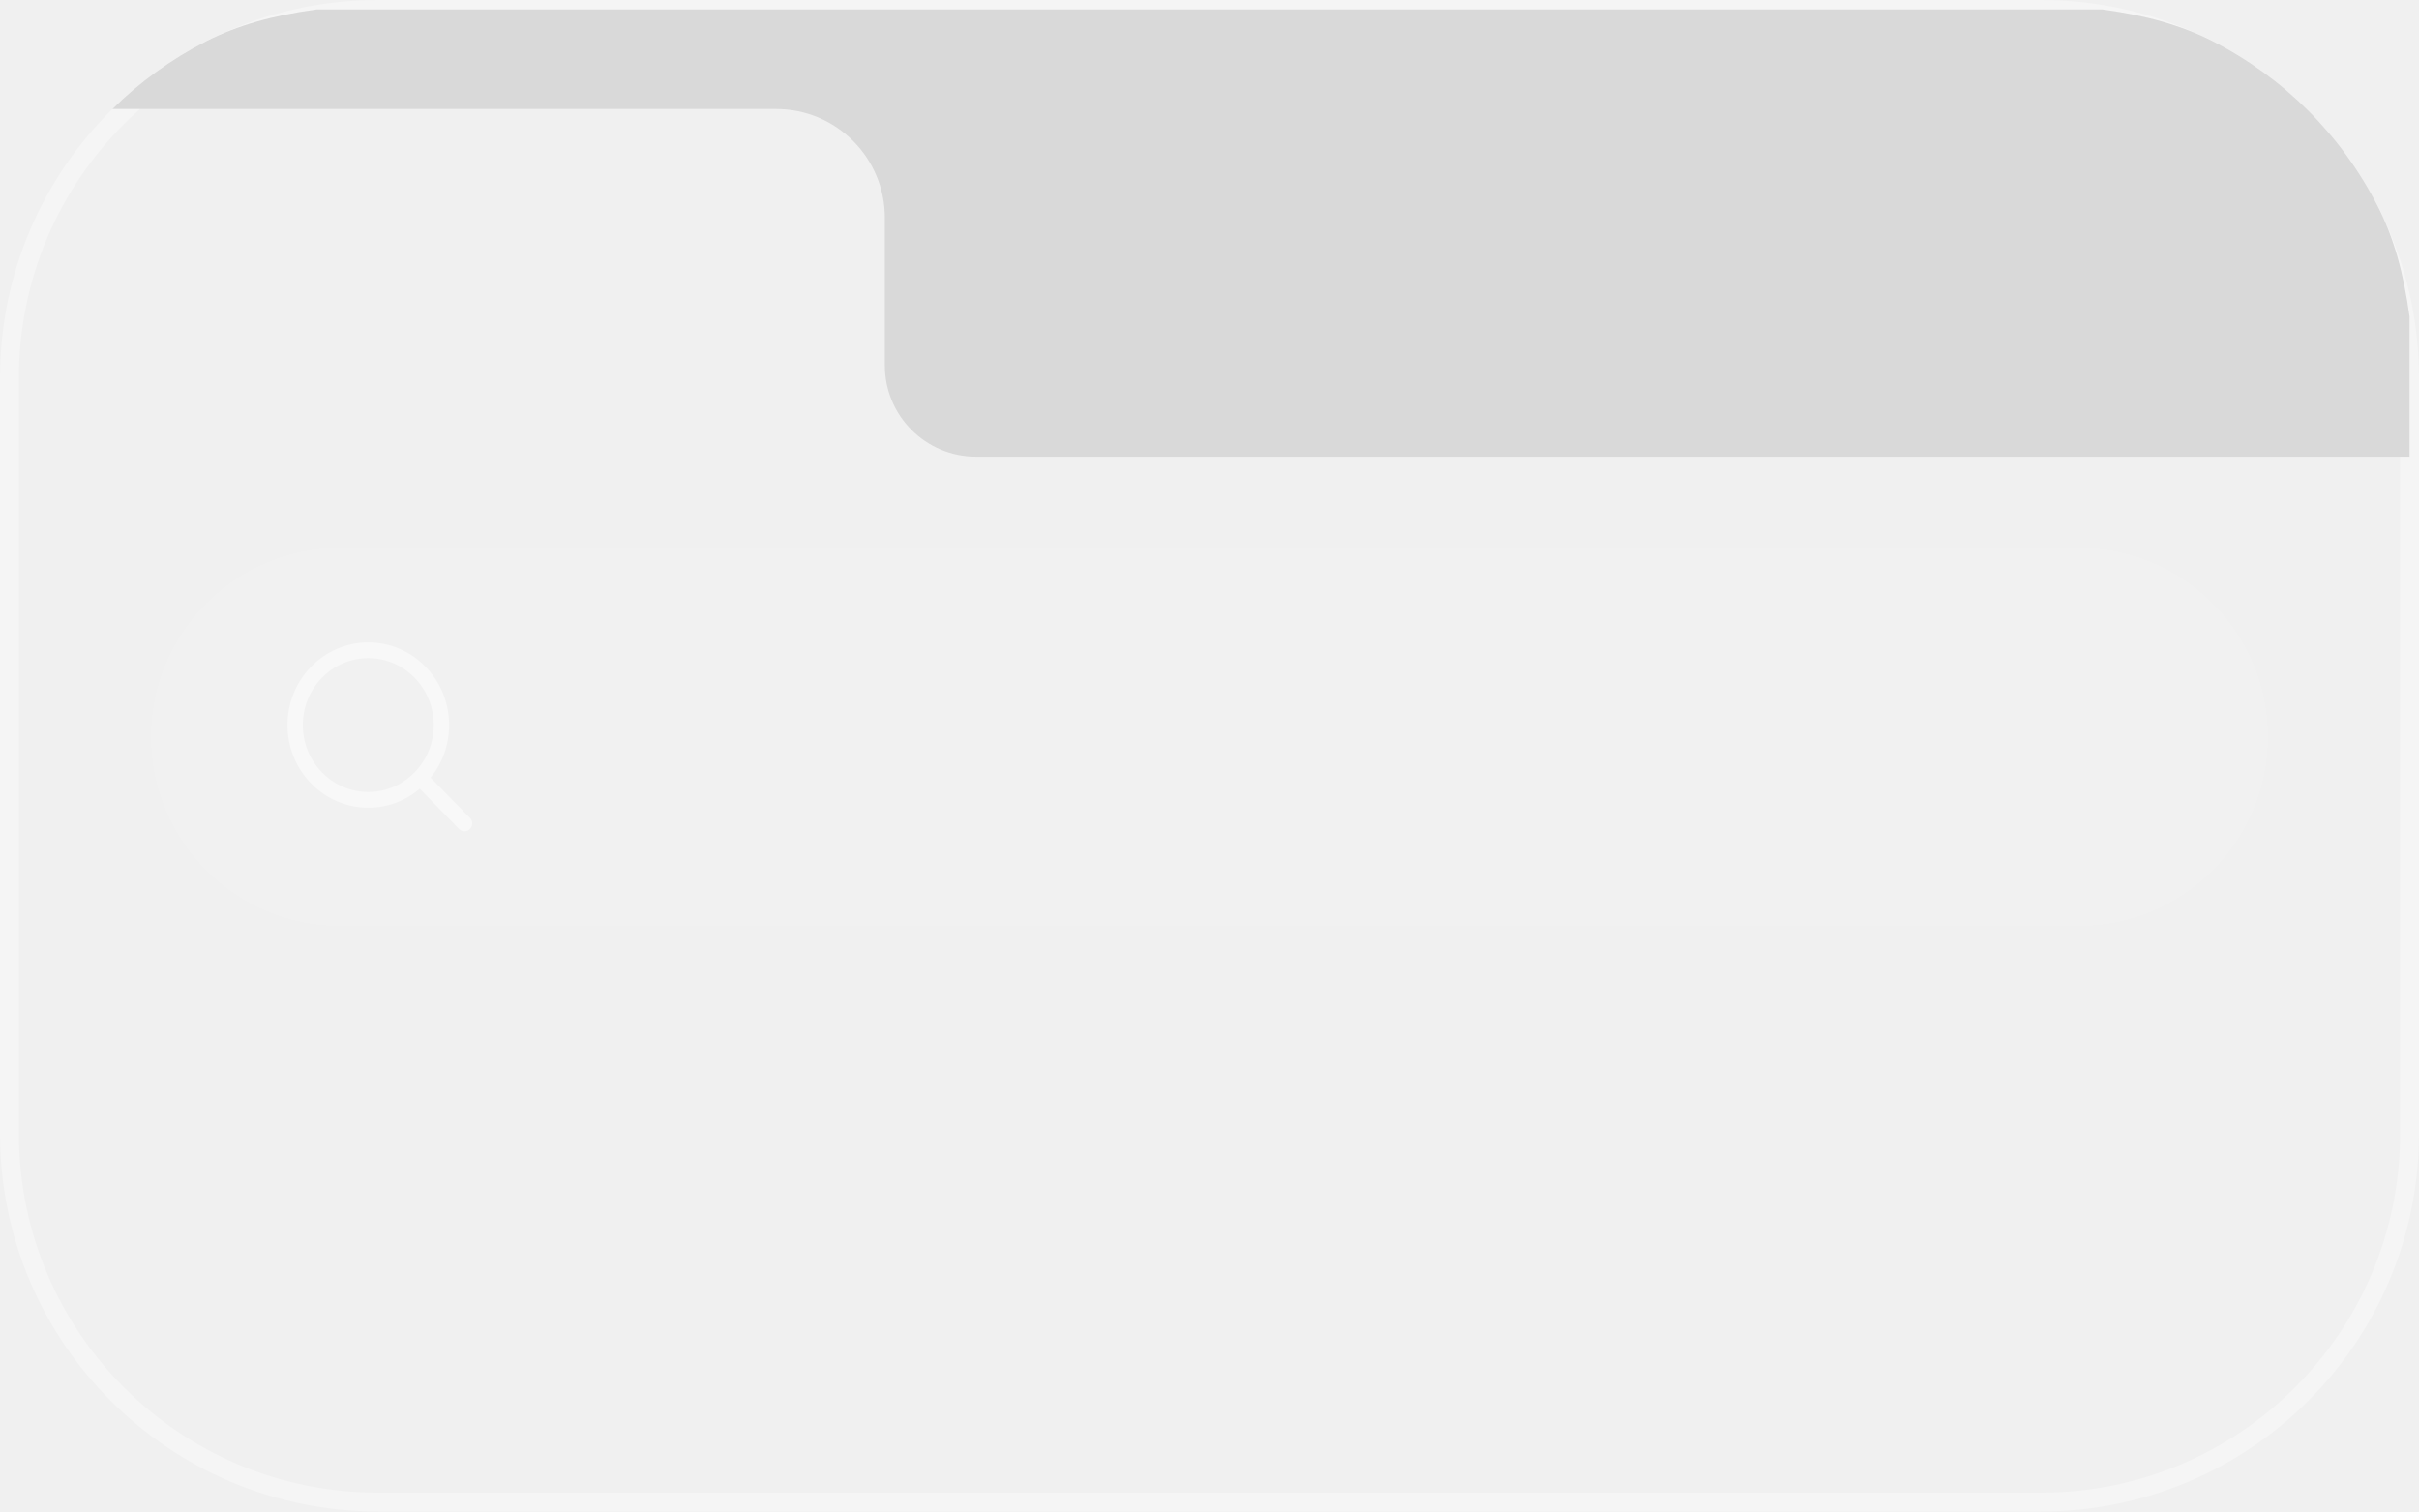
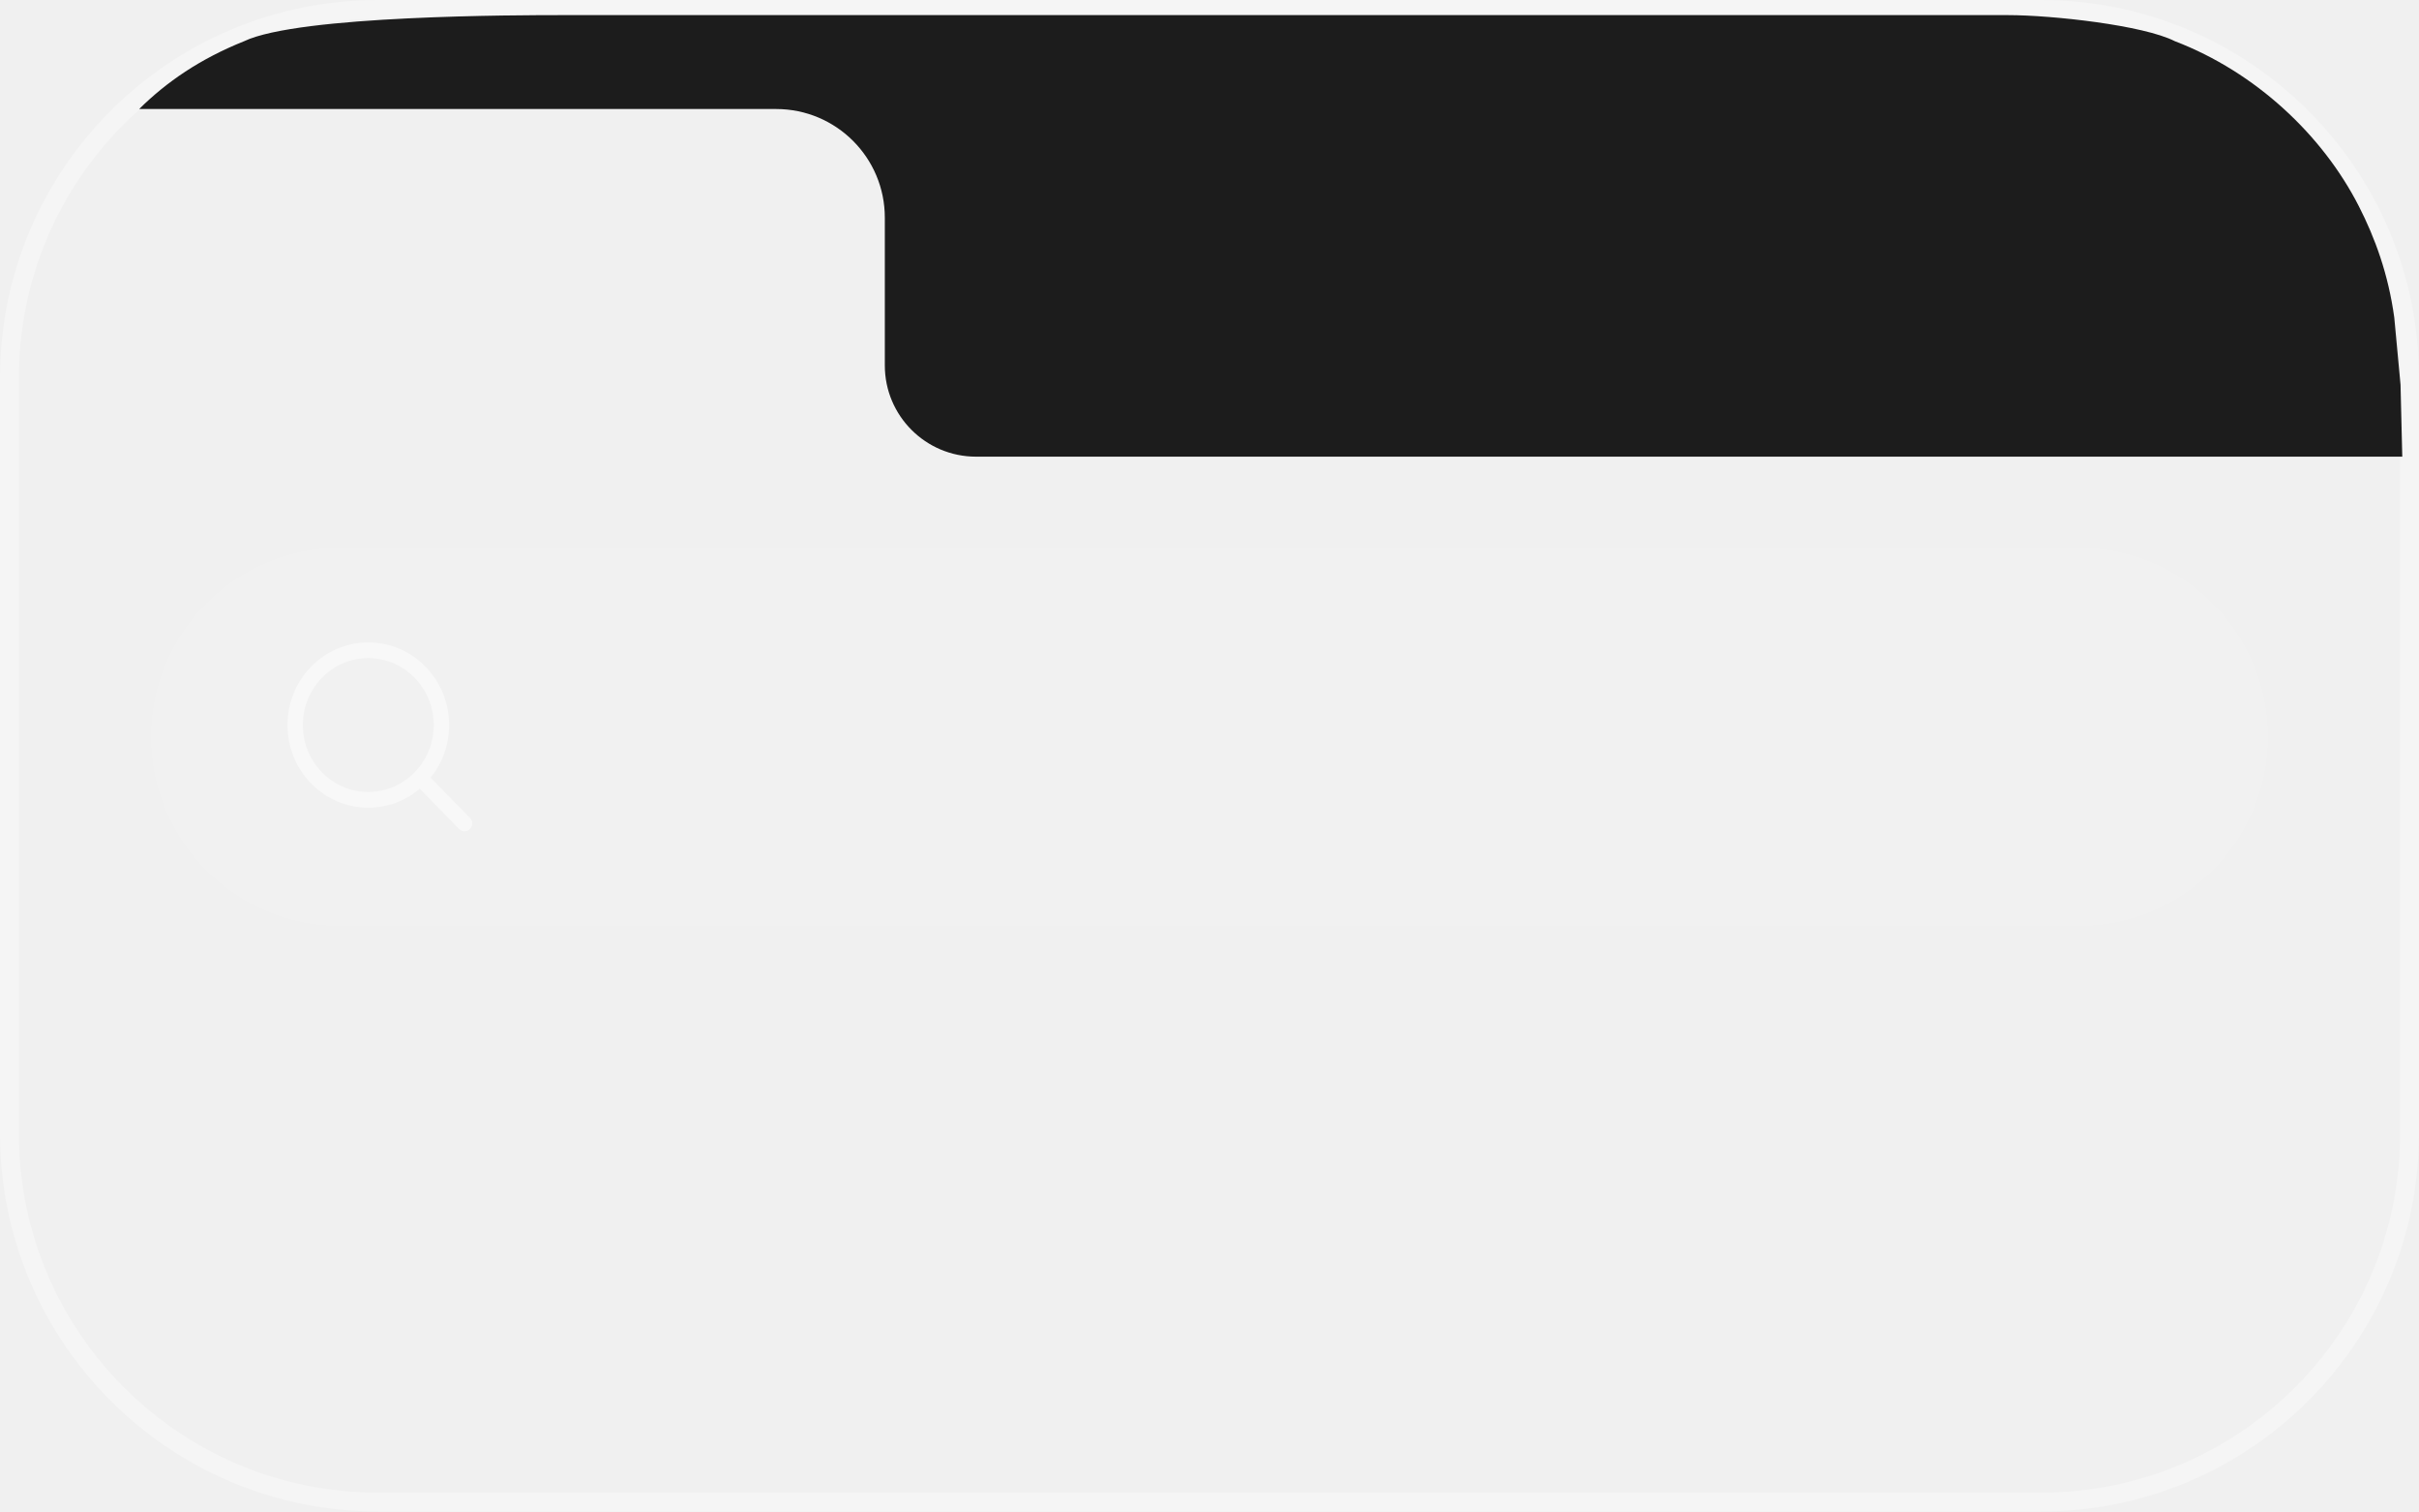
<svg xmlns="http://www.w3.org/2000/svg" fill="none" viewBox="0 0 128 80">
  <rect width="127" height="79" x=".5" y=".5" stroke="#fff" stroke-opacity=".32" rx="19.5" />
  <path fill="#fff" fill-opacity=".08" d="M110 29c5.523 0 10 4.477 10 10s-4.477 10-10 10H18c-5.523 0-10-4.477-10-10s4.477-10 10-10z" />
  <path fill="#fff" fill-opacity=".48" d="M19.489 34c2.362 0 4.277 1.959 4.277 4.375 0 1.058-.367 2.028-.979 2.785l2.082 2.129.053.065c.104.161.086.381-.053.524-.14.142-.354.16-.512.053l-.064-.053-2.082-2.13c-.74.626-1.688 1.002-2.722 1.002-2.363 0-4.278-1.959-4.278-4.375S17.126 34 19.488 34m0 .833c-1.913 0-3.463 1.586-3.463 3.542s1.55 3.541 3.462 3.541 3.463-1.585 3.463-3.541-1.55-3.542-3.463-3.542" />
-   <path fill="#D9D9D9" d="M111.247.5c2.311.317 4.172.833 5.833 1.68 3.763 1.917 6.823 4.977 8.74 8.74.847 1.661 1.363 3.522 1.68 5.833v7.417H51.65c-2.667 0-4.83-2.163-4.83-4.83v-7.82c0-3.176-2.574-5.75-5.75-5.75H5.947c1.455-1.437 3.13-2.65 4.973-3.59C12.58 1.333 14.442.817 16.753.5z" />
+   <path fill="#1C1C1C" d="M106.247.8c2.334 0 7.172.533 8.833 1.38 4.279 1.638 7.823 4.977 9.74 8.74.847 1.661 1.555 3.577 1.871 5.887l.332 3.556.092 3.807H51.65c-2.667 0-4.83-2.163-4.83-4.83v-7.82c0-3.176-2.574-5.75-5.75-5.75H7.364c1.455-1.437 3.218-2.652 5.556-3.59C15.81.8 27.546.8 29.707.8z" />
</svg>
